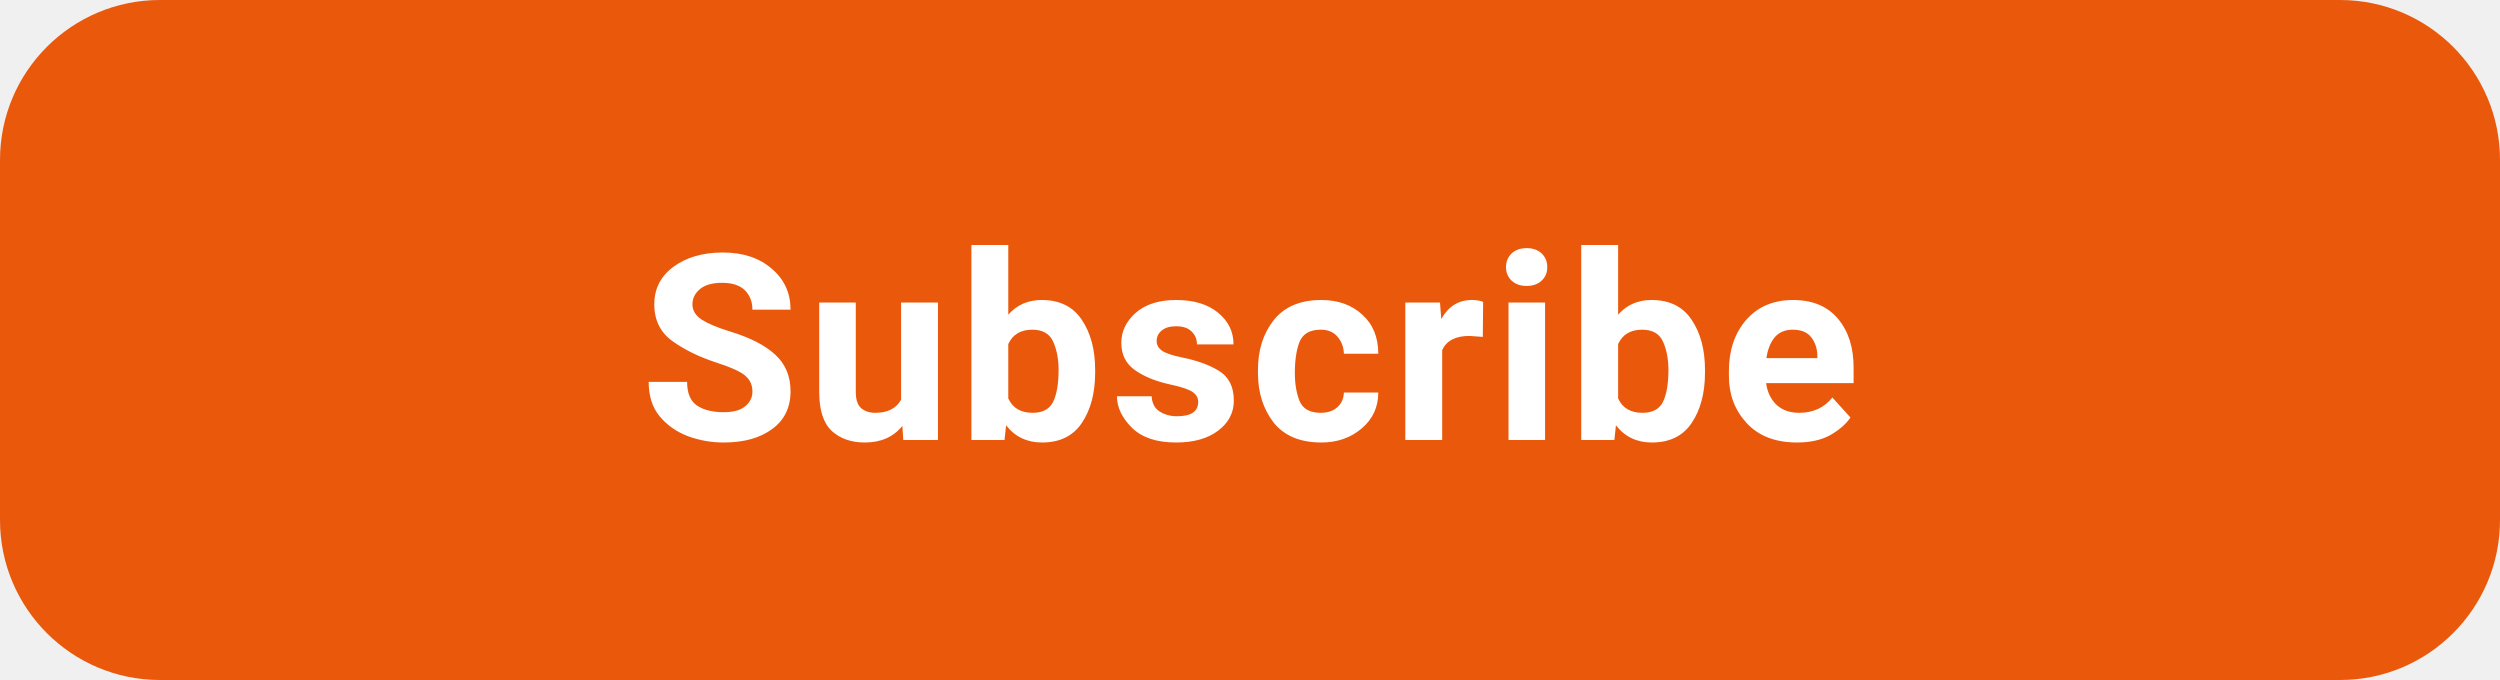
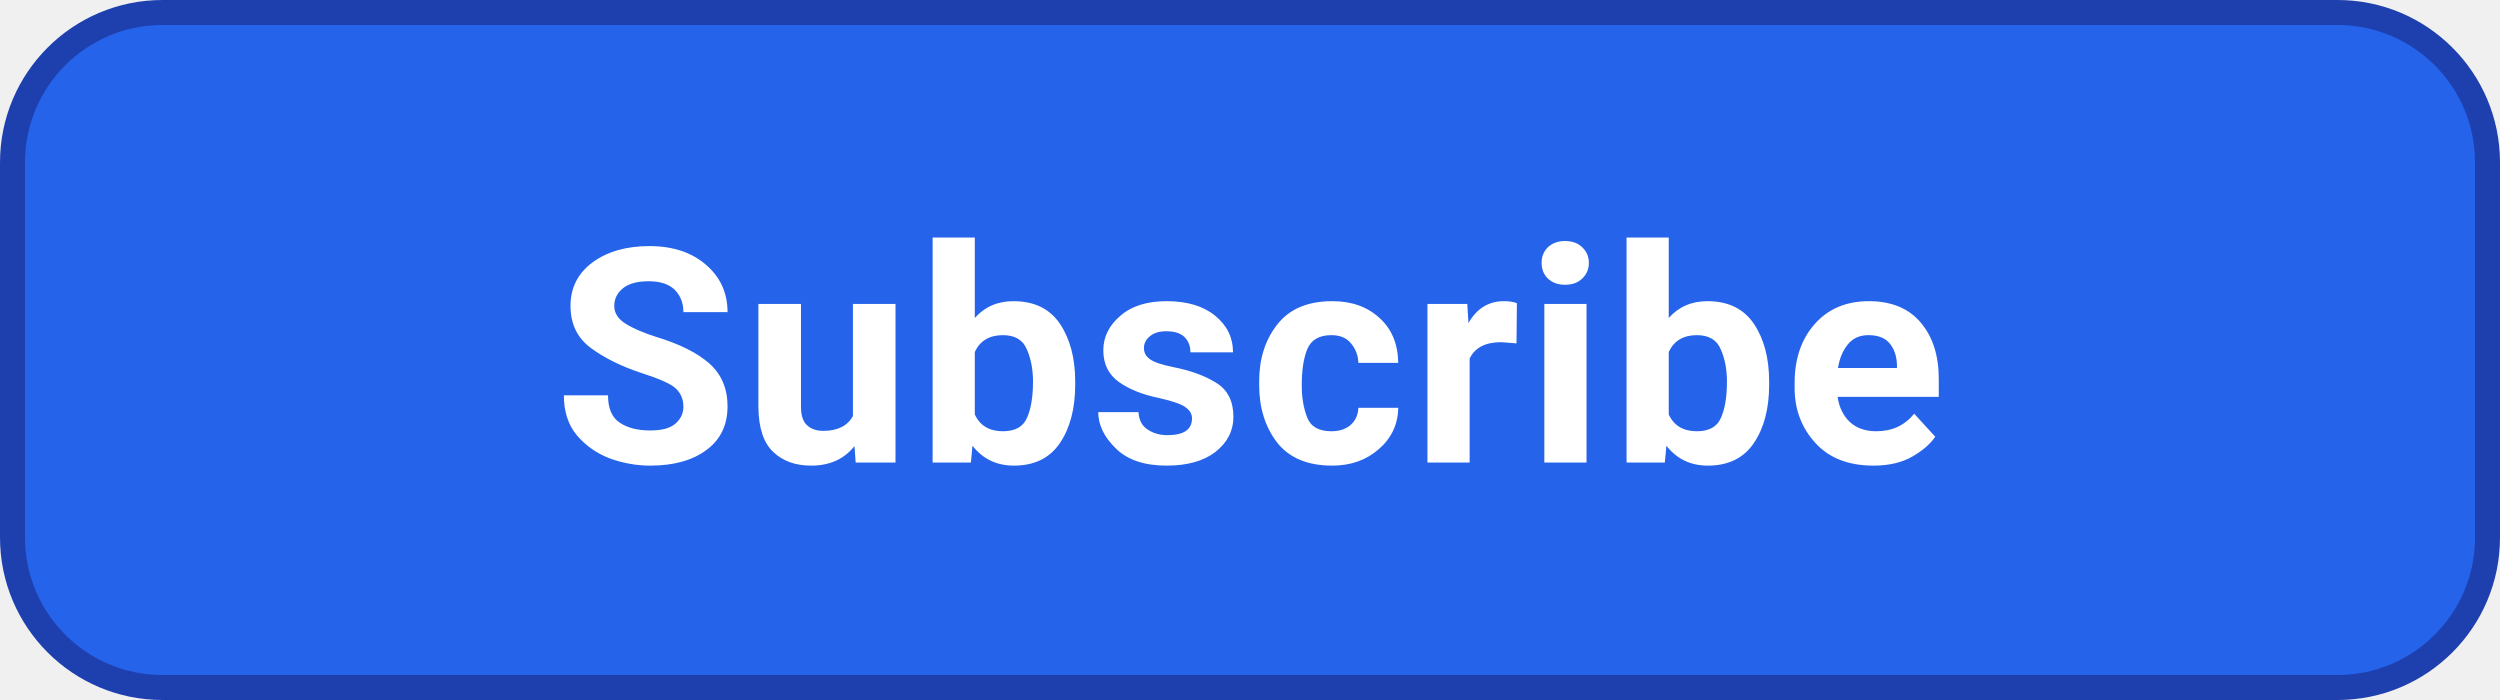
- <svg xmlns="http://www.w3.org/2000/svg" width="125" height="34" viewBox="0 0 125 34" role="img" aria-label="Subscribe">
-   <rect x="0" y="0" width="125" height="34" rx="8" fill="#EA580C" />
-   <text x="62.5" y="22" text-anchor="middle" font-family="-apple-system,BlinkMacSystemFont,'Segoe UI',Roboto,Helvetica,Arial,sans-serif" font-weight="600" font-size="13" letter-spacing="0.3" fill="#FFFFFF">Subscribe</text>
+ <svg xmlns="http://www.w3.org/2000/svg" width="100" height="28" viewBox="0 0 100 28" role="img" aria-label="Subscribe">
+   <rect x="0.5" y="0.5" width="99" height="27" rx="6" fill="#2563EB" stroke="#1E40AF" stroke-width="1" />
+   <text x="50" y="18.5" text-anchor="middle" font-family="-apple-system,BlinkMacSystemFont,'Segoe UI',Roboto,Helvetica,Arial,sans-serif" font-weight="600" font-size="12" letter-spacing="0.2" fill="#FFFFFF">Subscribe</text>
</svg>
